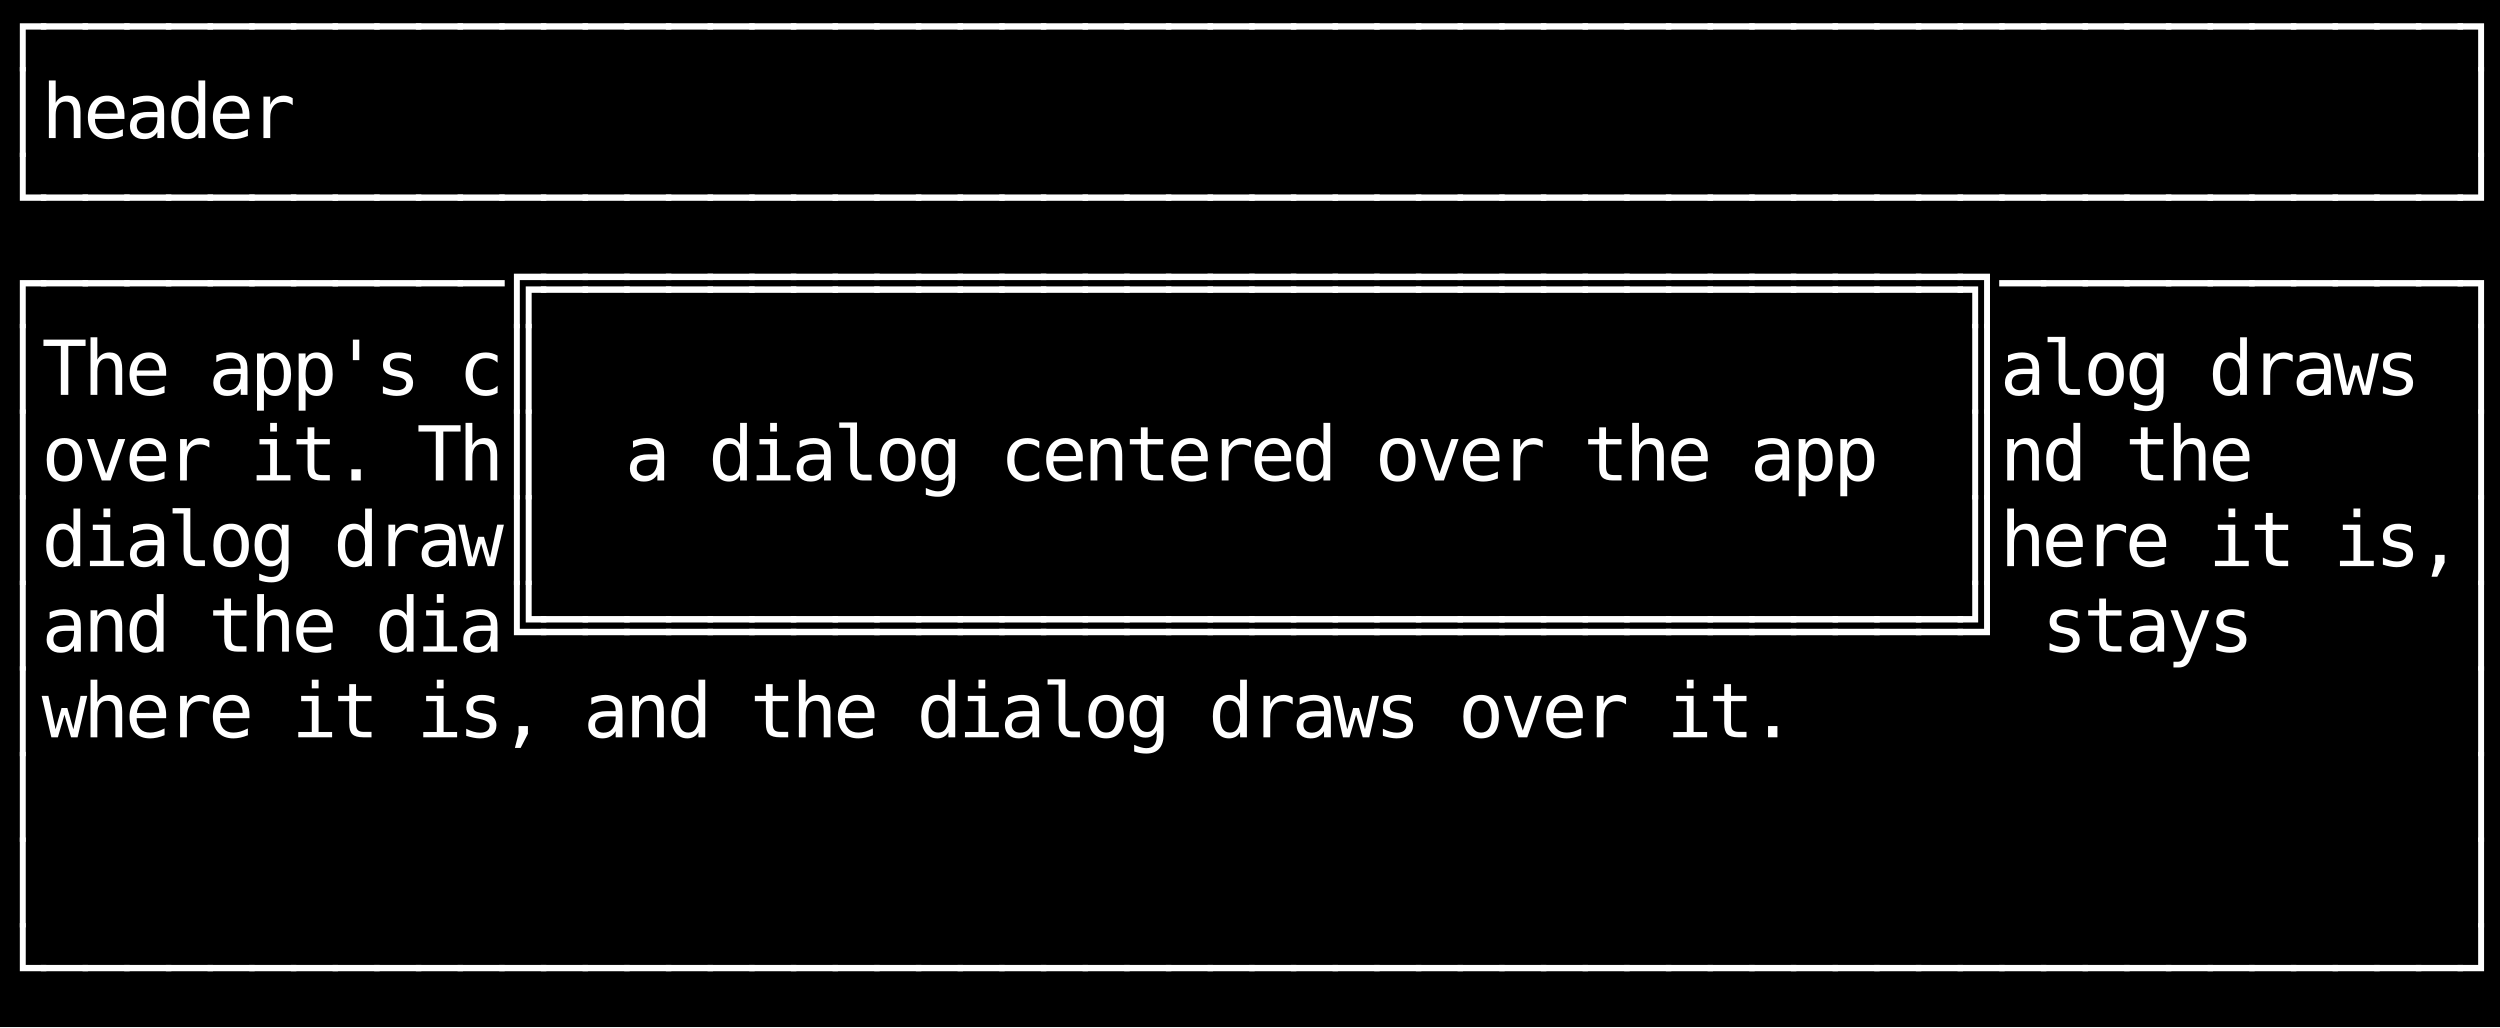
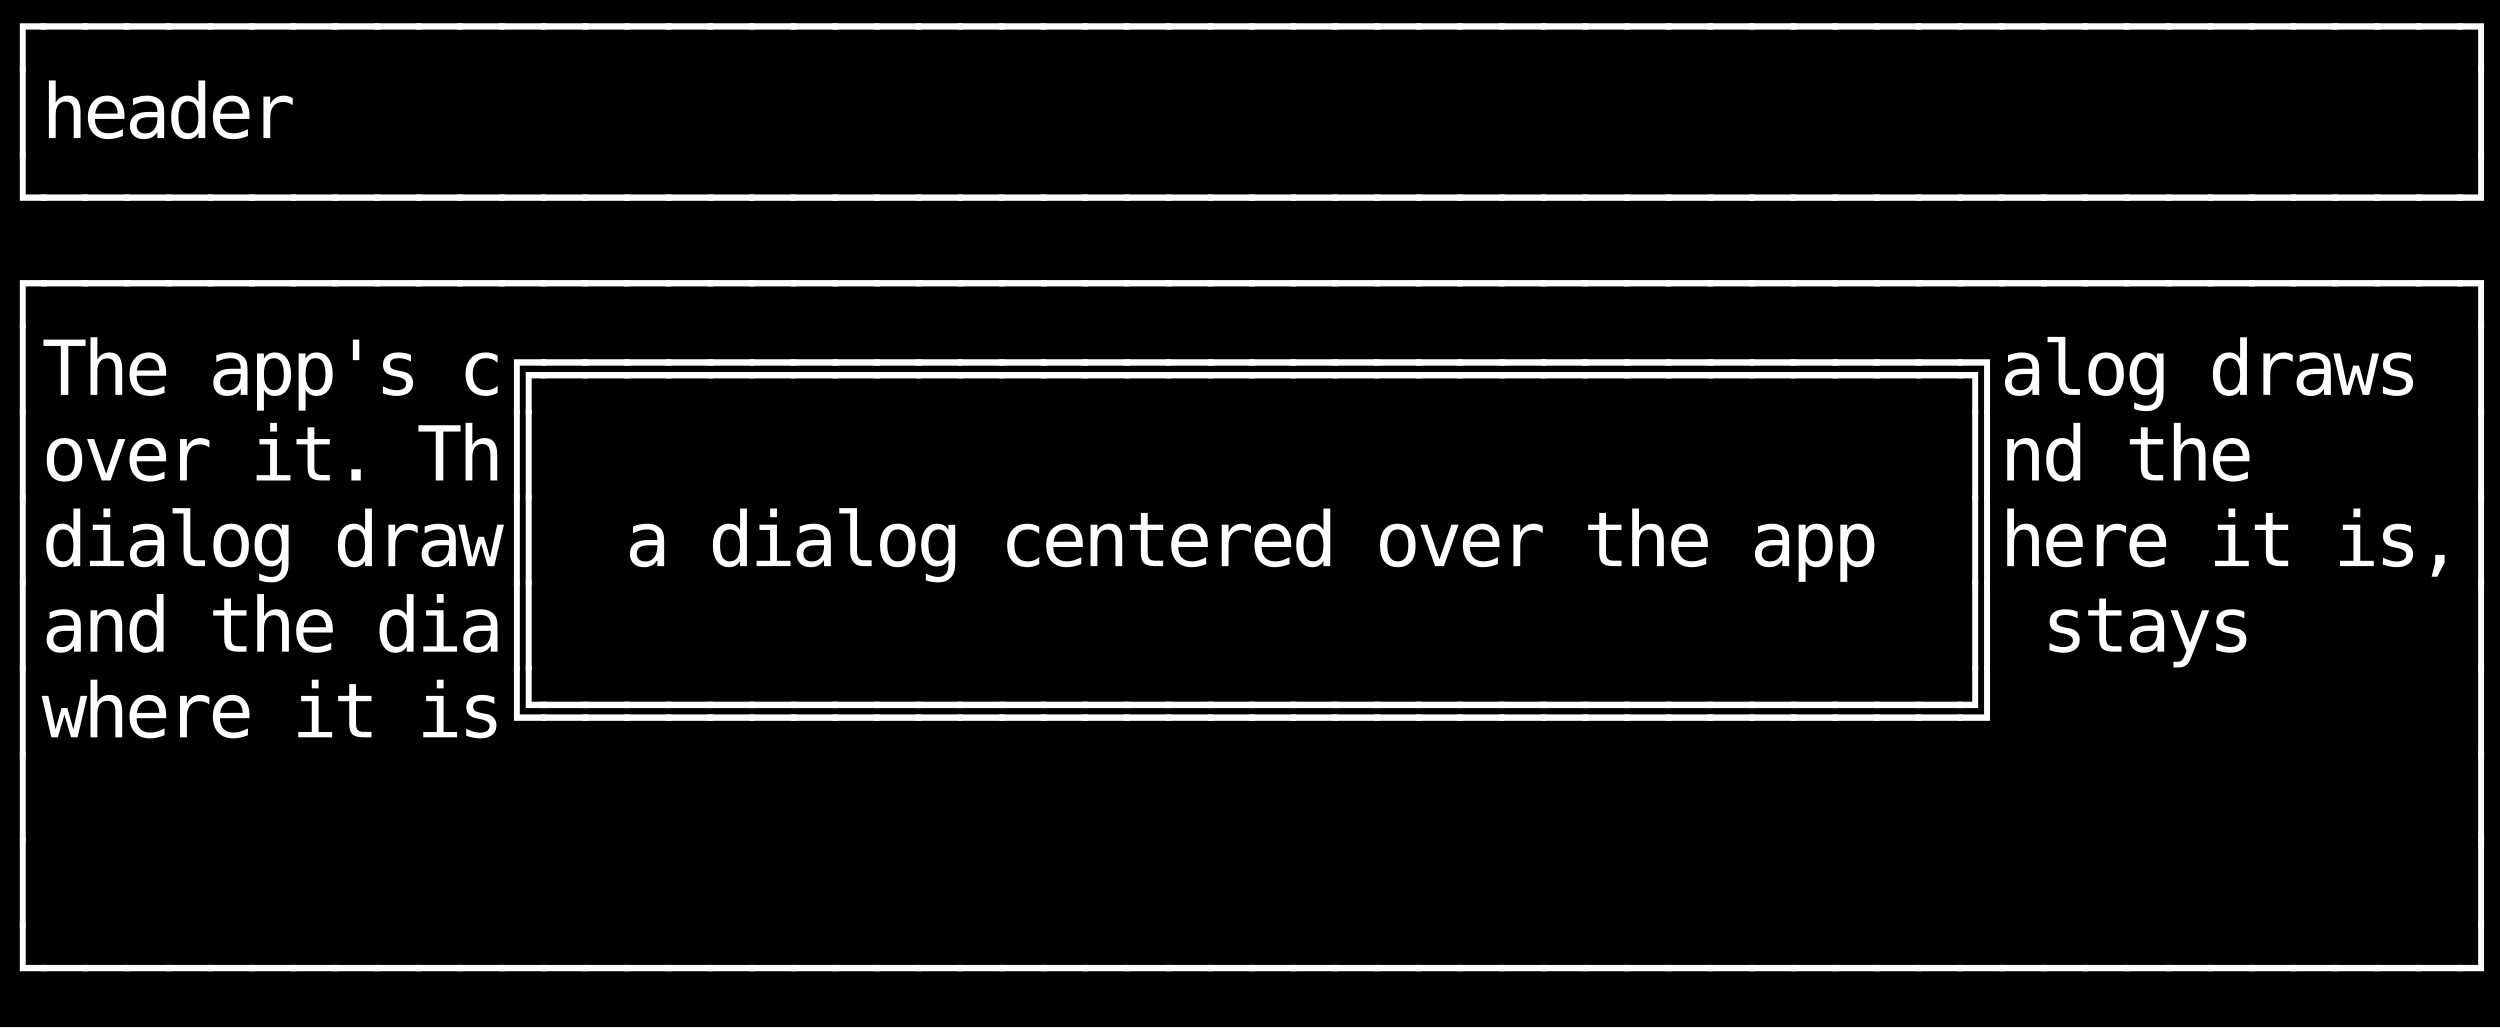
<svg xmlns="http://www.w3.org/2000/svg" width="33.00em" height="13.56em">
  <style>svg {
  dominant-baseline: hanging;
  font-size: 1rem;
}
</style>
  <g shape-rendering="crispEdges">
    <rect x="0.00em" y="0.00em" width="33.00em" height="13.56em" fill="#000000" />
    <rect x="0.00em" y="0.00em" width="33.00em" height="1.13em" fill="#000000" />
    <rect x="0.00em" y="1.13em" width="33.00em" height="1.13em" fill="#000000" />
    <rect x="0.00em" y="2.26em" width="33.00em" height="1.13em" fill="#000000" />
    <rect x="0.00em" y="3.39em" width="33.00em" height="1.13em" fill="#000000" />
    <rect x="0.00em" y="4.52em" width="33.00em" height="1.13em" fill="#000000" />
    <rect x="0.00em" y="5.65em" width="33.00em" height="1.13em" fill="#000000" />
    <rect x="0.00em" y="6.78em" width="33.00em" height="1.13em" fill="#000000" />
    <rect x="0.00em" y="7.91em" width="33.00em" height="1.13em" fill="#000000" />
    <rect x="0.00em" y="9.04em" width="33.00em" height="1.13em" fill="#000000" />
    <rect x="0.00em" y="10.17em" width="33.00em" height="1.13em" fill="#000000" />
    <rect x="0.00em" y="11.30em" width="33.00em" height="1.13em" fill="#000000" />
    <rect x="0.00em" y="12.43em" width="33.00em" height="1.13em" fill="#000000" />
  </g>
  <text fill="#ffffff" font-family="monospace">
    <tspan y="0.00em">
      <tspan x="0.00em">┌</tspan>
      <tspan x="0.55em">─</tspan>
      <tspan x="1.10em">─</tspan>
      <tspan x="1.65em">─</tspan>
      <tspan x="2.20em">─</tspan>
      <tspan x="2.75em">─</tspan>
      <tspan x="3.30em">─</tspan>
      <tspan x="3.85em">─</tspan>
      <tspan x="4.40em">─</tspan>
      <tspan x="4.95em">─</tspan>
      <tspan x="5.50em">─</tspan>
      <tspan x="6.05em">─</tspan>
      <tspan x="6.60em">─</tspan>
      <tspan x="7.15em">─</tspan>
      <tspan x="7.70em">─</tspan>
      <tspan x="8.25em">─</tspan>
      <tspan x="8.80em">─</tspan>
      <tspan x="9.35em">─</tspan>
      <tspan x="9.90em">─</tspan>
      <tspan x="10.45em">─</tspan>
      <tspan x="11.00em">─</tspan>
      <tspan x="11.55em">─</tspan>
      <tspan x="12.10em">─</tspan>
      <tspan x="12.65em">─</tspan>
      <tspan x="13.20em">─</tspan>
      <tspan x="13.75em">─</tspan>
      <tspan x="14.30em">─</tspan>
      <tspan x="14.85em">─</tspan>
      <tspan x="15.40em">─</tspan>
      <tspan x="15.95em">─</tspan>
      <tspan x="16.50em">─</tspan>
      <tspan x="17.05em">─</tspan>
      <tspan x="17.60em">─</tspan>
      <tspan x="18.15em">─</tspan>
      <tspan x="18.70em">─</tspan>
      <tspan x="19.25em">─</tspan>
      <tspan x="19.80em">─</tspan>
      <tspan x="20.35em">─</tspan>
      <tspan x="20.90em">─</tspan>
      <tspan x="21.45em">─</tspan>
      <tspan x="22.00em">─</tspan>
      <tspan x="22.55em">─</tspan>
      <tspan x="23.10em">─</tspan>
      <tspan x="23.65em">─</tspan>
      <tspan x="24.20em">─</tspan>
      <tspan x="24.75em">─</tspan>
      <tspan x="25.30em">─</tspan>
      <tspan x="25.85em">─</tspan>
      <tspan x="26.40em">─</tspan>
      <tspan x="26.95em">─</tspan>
      <tspan x="27.50em">─</tspan>
      <tspan x="28.05em">─</tspan>
      <tspan x="28.60em">─</tspan>
      <tspan x="29.15em">─</tspan>
      <tspan x="29.70em">─</tspan>
      <tspan x="30.25em">─</tspan>
      <tspan x="30.80em">─</tspan>
      <tspan x="31.35em">─</tspan>
      <tspan x="31.90em">─</tspan>
      <tspan x="32.45em">┐</tspan>
    </tspan>
    <tspan y="1.13em">
      <tspan x="0.00em">│</tspan>
      <tspan x="0.55em">h</tspan>
      <tspan x="1.10em">e</tspan>
      <tspan x="1.65em">a</tspan>
      <tspan x="2.20em">d</tspan>
      <tspan x="2.75em">e</tspan>
      <tspan x="3.30em">r</tspan>
      <tspan x="32.45em">│</tspan>
    </tspan>
    <tspan y="2.26em">
      <tspan x="0.00em">└</tspan>
      <tspan x="0.55em">─</tspan>
      <tspan x="1.10em">─</tspan>
      <tspan x="1.65em">─</tspan>
      <tspan x="2.20em">─</tspan>
      <tspan x="2.75em">─</tspan>
      <tspan x="3.30em">─</tspan>
      <tspan x="3.85em">─</tspan>
      <tspan x="4.40em">─</tspan>
      <tspan x="4.95em">─</tspan>
      <tspan x="5.50em">─</tspan>
      <tspan x="6.05em">─</tspan>
      <tspan x="6.60em">─</tspan>
      <tspan x="7.15em">─</tspan>
      <tspan x="7.70em">─</tspan>
      <tspan x="8.25em">─</tspan>
      <tspan x="8.80em">─</tspan>
      <tspan x="9.35em">─</tspan>
      <tspan x="9.90em">─</tspan>
      <tspan x="10.45em">─</tspan>
      <tspan x="11.00em">─</tspan>
      <tspan x="11.55em">─</tspan>
      <tspan x="12.10em">─</tspan>
      <tspan x="12.65em">─</tspan>
      <tspan x="13.20em">─</tspan>
      <tspan x="13.75em">─</tspan>
      <tspan x="14.30em">─</tspan>
      <tspan x="14.85em">─</tspan>
      <tspan x="15.40em">─</tspan>
      <tspan x="15.95em">─</tspan>
      <tspan x="16.50em">─</tspan>
      <tspan x="17.05em">─</tspan>
      <tspan x="17.60em">─</tspan>
      <tspan x="18.15em">─</tspan>
      <tspan x="18.70em">─</tspan>
      <tspan x="19.25em">─</tspan>
      <tspan x="19.80em">─</tspan>
      <tspan x="20.35em">─</tspan>
      <tspan x="20.90em">─</tspan>
      <tspan x="21.45em">─</tspan>
      <tspan x="22.00em">─</tspan>
      <tspan x="22.55em">─</tspan>
      <tspan x="23.10em">─</tspan>
      <tspan x="23.65em">─</tspan>
      <tspan x="24.20em">─</tspan>
      <tspan x="24.75em">─</tspan>
      <tspan x="25.30em">─</tspan>
      <tspan x="25.85em">─</tspan>
      <tspan x="26.40em">─</tspan>
      <tspan x="26.95em">─</tspan>
      <tspan x="27.50em">─</tspan>
      <tspan x="28.05em">─</tspan>
      <tspan x="28.60em">─</tspan>
      <tspan x="29.15em">─</tspan>
      <tspan x="29.70em">─</tspan>
      <tspan x="30.25em">─</tspan>
      <tspan x="30.80em">─</tspan>
      <tspan x="31.35em">─</tspan>
      <tspan x="31.90em">─</tspan>
      <tspan x="32.45em">┘</tspan>
    </tspan>
    <tspan y="3.39em">
      <tspan x="0.00em">┌</tspan>
      <tspan x="0.55em">─</tspan>
      <tspan x="1.10em">─</tspan>
      <tspan x="1.65em">─</tspan>
      <tspan x="2.20em">─</tspan>
      <tspan x="2.75em">─</tspan>
      <tspan x="3.30em">─</tspan>
      <tspan x="3.85em">─</tspan>
      <tspan x="4.40em">─</tspan>
      <tspan x="4.95em">─</tspan>
      <tspan x="5.50em">─</tspan>
      <tspan x="6.05em">─</tspan>
+       <tspan x="6.60em">─</tspan>
+       <tspan x="7.15em">─</tspan>
+       <tspan x="7.70em">─</tspan>
+       <tspan x="8.25em">─</tspan>
+       <tspan x="8.80em">─</tspan>
+       <tspan x="9.35em">─</tspan>
+       <tspan x="9.90em">─</tspan>
+       <tspan x="10.45em">─</tspan>
+       <tspan x="11.00em">─</tspan>
+       <tspan x="11.55em">─</tspan>
+       <tspan x="12.10em">─</tspan>
+       <tspan x="12.65em">─</tspan>
+       <tspan x="13.20em">─</tspan>
+       <tspan x="13.75em">─</tspan>
+       <tspan x="14.30em">─</tspan>
+       <tspan x="14.85em">─</tspan>
+       <tspan x="15.40em">─</tspan>
+       <tspan x="15.95em">─</tspan>
+       <tspan x="16.50em">─</tspan>
+       <tspan x="17.05em">─</tspan>
+       <tspan x="17.60em">─</tspan>
+       <tspan x="18.15em">─</tspan>
+       <tspan x="18.70em">─</tspan>
+       <tspan x="19.25em">─</tspan>
+       <tspan x="19.80em">─</tspan>
+       <tspan x="20.35em">─</tspan>
+       <tspan x="20.90em">─</tspan>
+       <tspan x="21.45em">─</tspan>
+       <tspan x="22.00em">─</tspan>
+       <tspan x="22.55em">─</tspan>
+       <tspan x="23.10em">─</tspan>
+       <tspan x="23.65em">─</tspan>
+       <tspan x="24.20em">─</tspan>
+       <tspan x="24.75em">─</tspan>
+       <tspan x="25.30em">─</tspan>
+       <tspan x="25.85em">─</tspan>
+       <tspan x="26.40em">─</tspan>
+       <tspan x="26.95em">─</tspan>
+       <tspan x="27.50em">─</tspan>
+       <tspan x="28.05em">─</tspan>
+       <tspan x="28.60em">─</tspan>
+       <tspan x="29.15em">─</tspan>
+       <tspan x="29.70em">─</tspan>
+       <tspan x="30.25em">─</tspan>
+       <tspan x="30.80em">─</tspan>
+       <tspan x="31.35em">─</tspan>
+       <tspan x="31.90em">─</tspan>
+       <tspan x="32.45em">┐</tspan>
+     </tspan>
+     <tspan y="4.52em">
+       <tspan x="0.00em">│</tspan>
+       <tspan x="0.55em">T</tspan>
+       <tspan x="1.10em">h</tspan>
+       <tspan x="1.65em">e</tspan>
+       <tspan x="2.75em">a</tspan>
+       <tspan x="3.30em">p</tspan>
+       <tspan x="3.85em">p</tspan>
+       <tspan x="4.40em">'</tspan>
+       <tspan x="4.95em">s</tspan>
+       <tspan x="6.05em">c</tspan>
      <tspan x="6.60em">╔</tspan>
      <tspan x="7.15em">═</tspan>
      <tspan x="7.70em">═</tspan>
      <tspan x="8.25em">═</tspan>
      <tspan x="8.80em">═</tspan>
      <tspan x="9.35em">═</tspan>
      <tspan x="9.90em">═</tspan>
      <tspan x="10.45em">═</tspan>
      <tspan x="11.00em">═</tspan>
      <tspan x="11.55em">═</tspan>
      <tspan x="12.10em">═</tspan>
      <tspan x="12.65em">═</tspan>
      <tspan x="13.20em">═</tspan>
      <tspan x="13.75em">═</tspan>
      <tspan x="14.30em">═</tspan>
      <tspan x="14.85em">═</tspan>
      <tspan x="15.40em">═</tspan>
      <tspan x="15.95em">═</tspan>
      <tspan x="16.50em">═</tspan>
      <tspan x="17.05em">═</tspan>
      <tspan x="17.60em">═</tspan>
      <tspan x="18.15em">═</tspan>
      <tspan x="18.70em">═</tspan>
      <tspan x="19.25em">═</tspan>
      <tspan x="19.80em">═</tspan>
      <tspan x="20.35em">═</tspan>
      <tspan x="20.90em">═</tspan>
      <tspan x="21.45em">═</tspan>
      <tspan x="22.00em">═</tspan>
      <tspan x="22.55em">═</tspan>
      <tspan x="23.10em">═</tspan>
      <tspan x="23.65em">═</tspan>
      <tspan x="24.20em">═</tspan>
      <tspan x="24.75em">═</tspan>
      <tspan x="25.30em">═</tspan>
      <tspan x="25.85em">╗</tspan>
-       <tspan x="26.40em">─</tspan>
-       <tspan x="26.95em">─</tspan>
-       <tspan x="27.50em">─</tspan>
-       <tspan x="28.05em">─</tspan>
-       <tspan x="28.60em">─</tspan>
-       <tspan x="29.15em">─</tspan>
-       <tspan x="29.70em">─</tspan>
-       <tspan x="30.25em">─</tspan>
-       <tspan x="30.80em">─</tspan>
-       <tspan x="31.35em">─</tspan>
-       <tspan x="31.90em">─</tspan>
-       <tspan x="32.45em">┐</tspan>
-     </tspan>
-     <tspan y="4.52em">
-       <tspan x="0.00em">│</tspan>
-       <tspan x="0.55em">T</tspan>
-       <tspan x="1.10em">h</tspan>
-       <tspan x="1.65em">e</tspan>
-       <tspan x="2.75em">a</tspan>
-       <tspan x="3.30em">p</tspan>
-       <tspan x="3.85em">p</tspan>
-       <tspan x="4.40em">'</tspan>
-       <tspan x="4.95em">s</tspan>
-       <tspan x="6.05em">c</tspan>
-       <tspan x="6.60em">║</tspan>
-       <tspan x="25.85em">║</tspan>
      <tspan x="26.40em">a</tspan>
      <tspan x="26.95em">l</tspan>
      <tspan x="27.50em">o</tspan>
      <tspan x="28.05em">g</tspan>
      <tspan x="29.15em">d</tspan>
      <tspan x="29.70em">r</tspan>
      <tspan x="30.25em">a</tspan>
      <tspan x="30.80em">w</tspan>
      <tspan x="31.35em">s</tspan>
      <tspan x="32.45em">│</tspan>
    </tspan>
    <tspan y="5.65em">
      <tspan x="0.00em">│</tspan>
      <tspan x="0.55em">o</tspan>
      <tspan x="1.10em">v</tspan>
      <tspan x="1.65em">e</tspan>
      <tspan x="2.20em">r</tspan>
      <tspan x="3.30em">i</tspan>
      <tspan x="3.85em">t</tspan>
      <tspan x="4.40em">.</tspan>
      <tspan x="5.50em">T</tspan>
      <tspan x="6.05em">h</tspan>
+       <tspan x="6.60em">║</tspan>
+       <tspan x="25.85em">║</tspan>
+       <tspan x="26.40em">n</tspan>
+       <tspan x="26.95em">d</tspan>
+       <tspan x="28.05em">t</tspan>
+       <tspan x="28.60em">h</tspan>
+       <tspan x="29.15em">e</tspan>
+       <tspan x="32.45em">│</tspan>
+     </tspan>
+     <tspan y="6.78em">
+       <tspan x="0.00em">│</tspan>
+       <tspan x="0.55em">d</tspan>
+       <tspan x="1.10em">i</tspan>
+       <tspan x="1.65em">a</tspan>
+       <tspan x="2.20em">l</tspan>
+       <tspan x="2.75em">o</tspan>
+       <tspan x="3.30em">g</tspan>
+       <tspan x="4.40em">d</tspan>
+       <tspan x="4.95em">r</tspan>
+       <tspan x="5.50em">a</tspan>
+       <tspan x="6.05em">w</tspan>
      <tspan x="6.60em">║</tspan>
      <tspan x="8.25em">a</tspan>
      <tspan x="9.35em">d</tspan>
      <tspan x="9.90em">i</tspan>
      <tspan x="10.45em">a</tspan>
      <tspan x="11.00em">l</tspan>
      <tspan x="11.55em">o</tspan>
      <tspan x="12.10em">g</tspan>
      <tspan x="13.20em">c</tspan>
      <tspan x="13.75em">e</tspan>
      <tspan x="14.30em">n</tspan>
      <tspan x="14.85em">t</tspan>
      <tspan x="15.40em">e</tspan>
      <tspan x="15.95em">r</tspan>
      <tspan x="16.50em">e</tspan>
      <tspan x="17.05em">d</tspan>
      <tspan x="18.15em">o</tspan>
      <tspan x="18.70em">v</tspan>
      <tspan x="19.25em">e</tspan>
      <tspan x="19.80em">r</tspan>
      <tspan x="20.90em">t</tspan>
      <tspan x="21.45em">h</tspan>
      <tspan x="22.00em">e</tspan>
      <tspan x="23.10em">a</tspan>
      <tspan x="23.65em">p</tspan>
      <tspan x="24.20em">p</tspan>
      <tspan x="25.85em">║</tspan>
-       <tspan x="26.40em">n</tspan>
-       <tspan x="26.95em">d</tspan>
-       <tspan x="28.05em">t</tspan>
-       <tspan x="28.60em">h</tspan>
-       <tspan x="29.15em">e</tspan>
-       <tspan x="32.45em">│</tspan>
-     </tspan>
-     <tspan y="6.78em">
-       <tspan x="0.00em">│</tspan>
-       <tspan x="0.55em">d</tspan>
-       <tspan x="1.10em">i</tspan>
-       <tspan x="1.65em">a</tspan>
-       <tspan x="2.20em">l</tspan>
-       <tspan x="2.75em">o</tspan>
-       <tspan x="3.30em">g</tspan>
-       <tspan x="4.40em">d</tspan>
-       <tspan x="4.95em">r</tspan>
-       <tspan x="5.50em">a</tspan>
-       <tspan x="6.05em">w</tspan>
-       <tspan x="6.60em">║</tspan>
-       <tspan x="25.85em">║</tspan>
      <tspan x="26.40em">h</tspan>
      <tspan x="26.95em">e</tspan>
      <tspan x="27.50em">r</tspan>
      <tspan x="28.05em">e</tspan>
      <tspan x="29.15em">i</tspan>
      <tspan x="29.70em">t</tspan>
      <tspan x="30.80em">i</tspan>
      <tspan x="31.35em">s</tspan>
      <tspan x="31.90em">,</tspan>
      <tspan x="32.45em">│</tspan>
    </tspan>
    <tspan y="7.91em">
      <tspan x="0.00em">│</tspan>
      <tspan x="0.55em">a</tspan>
      <tspan x="1.10em">n</tspan>
      <tspan x="1.65em">d</tspan>
      <tspan x="2.75em">t</tspan>
      <tspan x="3.30em">h</tspan>
      <tspan x="3.85em">e</tspan>
      <tspan x="4.95em">d</tspan>
      <tspan x="5.50em">i</tspan>
      <tspan x="6.05em">a</tspan>
+       <tspan x="6.60em">║</tspan>
+       <tspan x="25.85em">║</tspan>
+       <tspan x="26.95em">s</tspan>
+       <tspan x="27.50em">t</tspan>
+       <tspan x="28.05em">a</tspan>
+       <tspan x="28.60em">y</tspan>
+       <tspan x="29.15em">s</tspan>
+       <tspan x="32.45em">│</tspan>
+     </tspan>
+     <tspan y="9.04em">
+       <tspan x="0.00em">│</tspan>
+       <tspan x="0.55em">w</tspan>
+       <tspan x="1.10em">h</tspan>
+       <tspan x="1.65em">e</tspan>
+       <tspan x="2.20em">r</tspan>
+       <tspan x="2.75em">e</tspan>
+       <tspan x="3.85em">i</tspan>
+       <tspan x="4.40em">t</tspan>
+       <tspan x="5.50em">i</tspan>
+       <tspan x="6.05em">s</tspan>
      <tspan x="6.60em">╚</tspan>
      <tspan x="7.15em">═</tspan>
      <tspan x="7.70em">═</tspan>
      <tspan x="8.25em">═</tspan>
      <tspan x="8.80em">═</tspan>
      <tspan x="9.35em">═</tspan>
      <tspan x="9.90em">═</tspan>
      <tspan x="10.45em">═</tspan>
      <tspan x="11.00em">═</tspan>
      <tspan x="11.55em">═</tspan>
      <tspan x="12.10em">═</tspan>
      <tspan x="12.65em">═</tspan>
      <tspan x="13.20em">═</tspan>
      <tspan x="13.75em">═</tspan>
      <tspan x="14.30em">═</tspan>
      <tspan x="14.85em">═</tspan>
      <tspan x="15.40em">═</tspan>
      <tspan x="15.95em">═</tspan>
      <tspan x="16.50em">═</tspan>
      <tspan x="17.05em">═</tspan>
      <tspan x="17.60em">═</tspan>
      <tspan x="18.15em">═</tspan>
      <tspan x="18.70em">═</tspan>
      <tspan x="19.25em">═</tspan>
      <tspan x="19.80em">═</tspan>
      <tspan x="20.35em">═</tspan>
      <tspan x="20.90em">═</tspan>
      <tspan x="21.45em">═</tspan>
      <tspan x="22.00em">═</tspan>
      <tspan x="22.55em">═</tspan>
      <tspan x="23.10em">═</tspan>
      <tspan x="23.65em">═</tspan>
      <tspan x="24.20em">═</tspan>
      <tspan x="24.75em">═</tspan>
      <tspan x="25.30em">═</tspan>
      <tspan x="25.85em">╝</tspan>
-       <tspan x="26.95em">s</tspan>
-       <tspan x="27.50em">t</tspan>
-       <tspan x="28.05em">a</tspan>
-       <tspan x="28.60em">y</tspan>
-       <tspan x="29.15em">s</tspan>
-       <tspan x="32.45em">│</tspan>
-     </tspan>
-     <tspan y="9.04em">
-       <tspan x="0.00em">│</tspan>
-       <tspan x="0.55em">w</tspan>
-       <tspan x="1.10em">h</tspan>
-       <tspan x="1.65em">e</tspan>
-       <tspan x="2.20em">r</tspan>
-       <tspan x="2.75em">e</tspan>
-       <tspan x="3.85em">i</tspan>
-       <tspan x="4.40em">t</tspan>
-       <tspan x="5.50em">i</tspan>
-       <tspan x="6.05em">s</tspan>
-       <tspan x="6.60em">,</tspan>
-       <tspan x="7.70em">a</tspan>
-       <tspan x="8.25em">n</tspan>
-       <tspan x="8.80em">d</tspan>
-       <tspan x="9.90em">t</tspan>
-       <tspan x="10.45em">h</tspan>
-       <tspan x="11.00em">e</tspan>
-       <tspan x="12.10em">d</tspan>
-       <tspan x="12.65em">i</tspan>
-       <tspan x="13.20em">a</tspan>
-       <tspan x="13.75em">l</tspan>
-       <tspan x="14.30em">o</tspan>
-       <tspan x="14.85em">g</tspan>
-       <tspan x="15.95em">d</tspan>
-       <tspan x="16.50em">r</tspan>
-       <tspan x="17.05em">a</tspan>
-       <tspan x="17.60em">w</tspan>
-       <tspan x="18.15em">s</tspan>
-       <tspan x="19.25em">o</tspan>
-       <tspan x="19.80em">v</tspan>
-       <tspan x="20.35em">e</tspan>
-       <tspan x="20.90em">r</tspan>
-       <tspan x="22.00em">i</tspan>
-       <tspan x="22.55em">t</tspan>
-       <tspan x="23.10em">.</tspan>
      <tspan x="32.45em">│</tspan>
    </tspan>
    <tspan y="10.17em">
      <tspan x="0.00em">│</tspan>
      <tspan x="32.45em">│</tspan>
    </tspan>
    <tspan y="11.30em">
      <tspan x="0.00em">│</tspan>
      <tspan x="32.45em">│</tspan>
    </tspan>
    <tspan y="12.43em">
      <tspan x="0.00em">└</tspan>
      <tspan x="0.55em">─</tspan>
      <tspan x="1.10em">─</tspan>
      <tspan x="1.65em">─</tspan>
      <tspan x="2.20em">─</tspan>
      <tspan x="2.75em">─</tspan>
      <tspan x="3.30em">─</tspan>
      <tspan x="3.85em">─</tspan>
      <tspan x="4.40em">─</tspan>
      <tspan x="4.95em">─</tspan>
      <tspan x="5.50em">─</tspan>
      <tspan x="6.05em">─</tspan>
      <tspan x="6.60em">─</tspan>
      <tspan x="7.15em">─</tspan>
      <tspan x="7.70em">─</tspan>
      <tspan x="8.25em">─</tspan>
      <tspan x="8.80em">─</tspan>
      <tspan x="9.35em">─</tspan>
      <tspan x="9.90em">─</tspan>
      <tspan x="10.45em">─</tspan>
      <tspan x="11.00em">─</tspan>
      <tspan x="11.55em">─</tspan>
      <tspan x="12.10em">─</tspan>
      <tspan x="12.65em">─</tspan>
      <tspan x="13.20em">─</tspan>
      <tspan x="13.75em">─</tspan>
      <tspan x="14.30em">─</tspan>
      <tspan x="14.85em">─</tspan>
      <tspan x="15.40em">─</tspan>
      <tspan x="15.95em">─</tspan>
      <tspan x="16.50em">─</tspan>
      <tspan x="17.05em">─</tspan>
      <tspan x="17.60em">─</tspan>
      <tspan x="18.15em">─</tspan>
      <tspan x="18.70em">─</tspan>
      <tspan x="19.25em">─</tspan>
      <tspan x="19.80em">─</tspan>
      <tspan x="20.35em">─</tspan>
      <tspan x="20.90em">─</tspan>
      <tspan x="21.45em">─</tspan>
      <tspan x="22.00em">─</tspan>
      <tspan x="22.55em">─</tspan>
      <tspan x="23.10em">─</tspan>
      <tspan x="23.65em">─</tspan>
      <tspan x="24.20em">─</tspan>
      <tspan x="24.75em">─</tspan>
      <tspan x="25.30em">─</tspan>
      <tspan x="25.85em">─</tspan>
      <tspan x="26.40em">─</tspan>
      <tspan x="26.95em">─</tspan>
      <tspan x="27.50em">─</tspan>
      <tspan x="28.05em">─</tspan>
      <tspan x="28.60em">─</tspan>
      <tspan x="29.15em">─</tspan>
      <tspan x="29.70em">─</tspan>
      <tspan x="30.25em">─</tspan>
      <tspan x="30.80em">─</tspan>
      <tspan x="31.35em">─</tspan>
      <tspan x="31.90em">─</tspan>
      <tspan x="32.45em">┘</tspan>
    </tspan>
  </text>
</svg>
